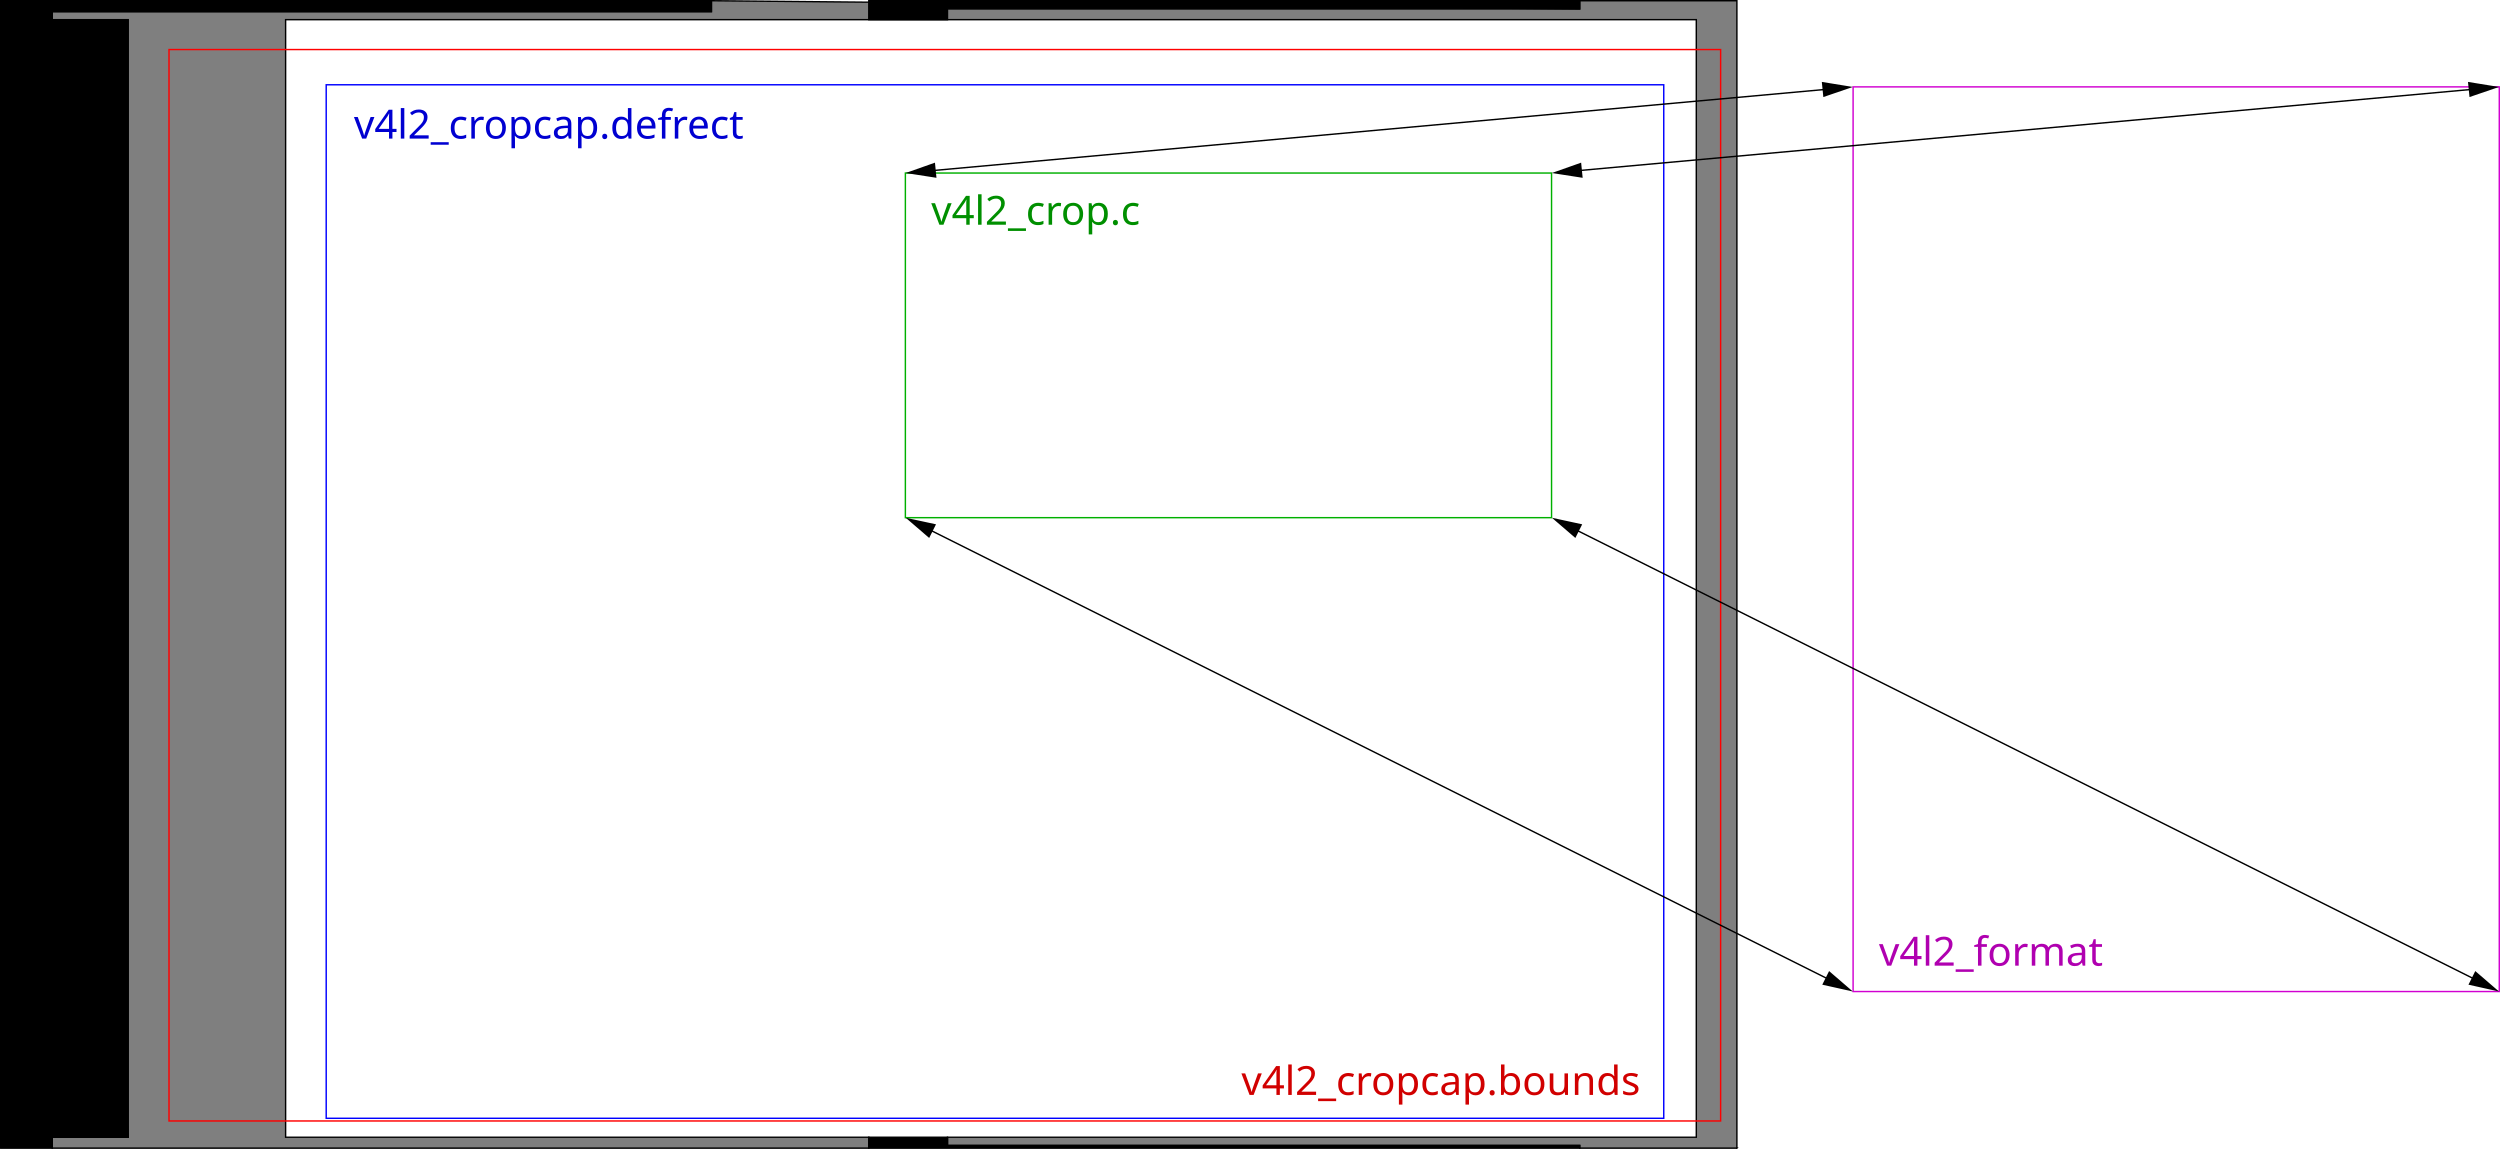
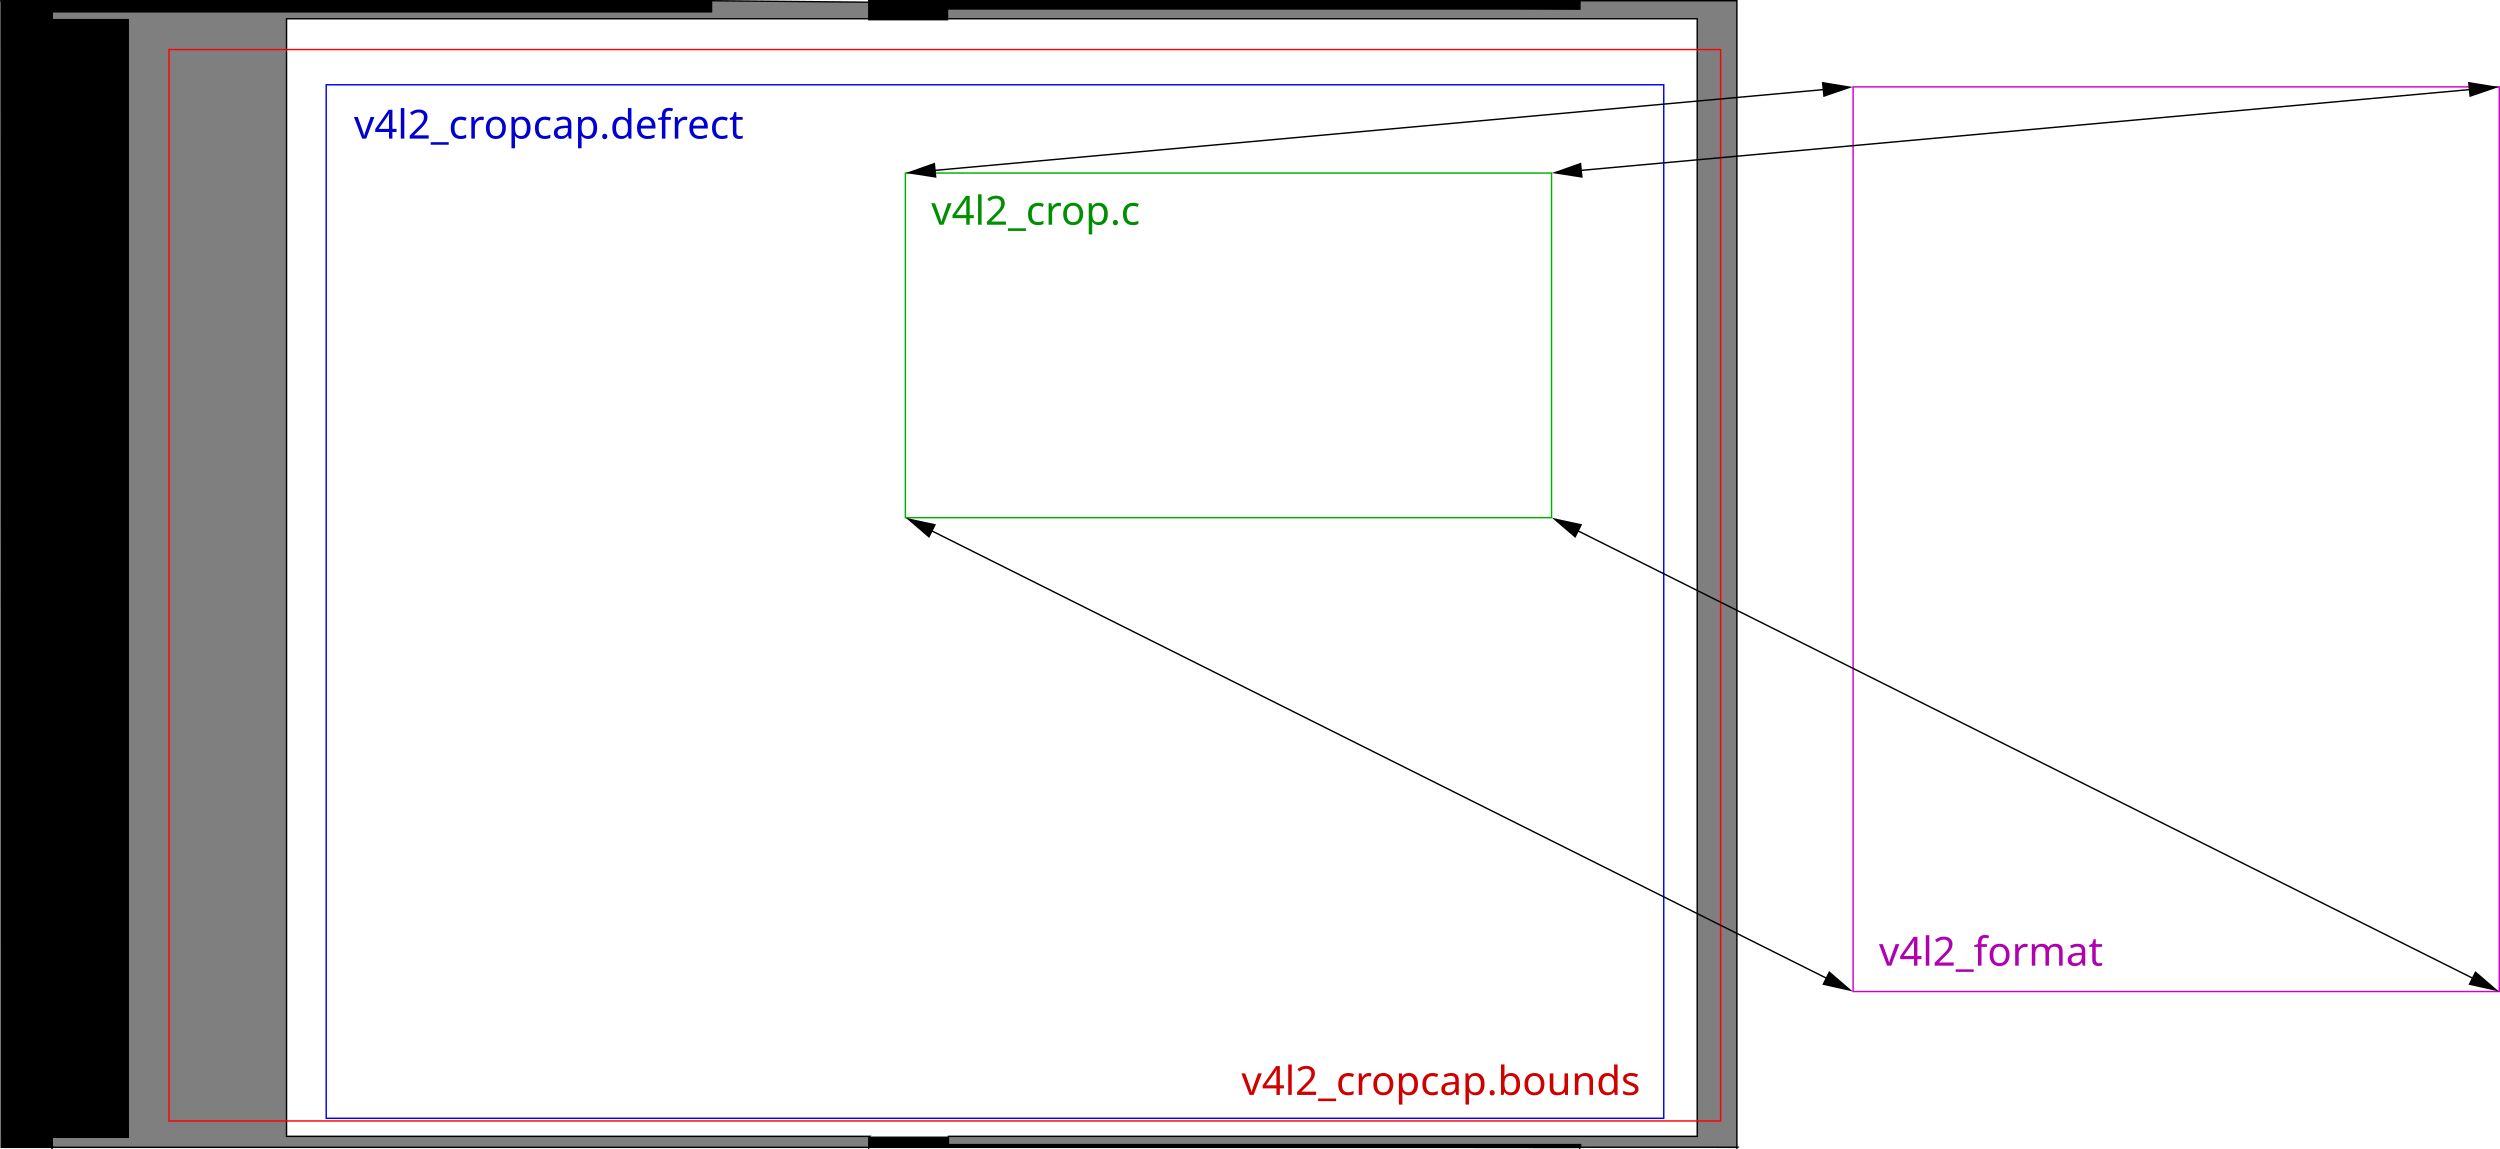
<svg xmlns="http://www.w3.org/2000/svg" id="svg2" version="1.1" xml:space="preserve" width="208.594mm" height="95.859mm" viewBox="0 0 739.114 339.658">
  <defs id="defs6">
    <clipPath clipPathUnits="userSpaceOnUse" id="clipPath44">
      <path d="m 0,0 0,1895 4118,0 L 4118,0 0,0 Z m 3051.62,250.48 8.19,17.01 -46.93,23.31 29.61,-25.515 -38.12,8.505 47.25,-23.31 z m -1559.25,800.73 -8.5,-17.01 46.93,-23.31 -29.29,25.2 37.8,-8.19 -46.94,23.31 z" id="path46" style="clip-rule:evenodd" />
    </clipPath>
    <clipPath clipPathUnits="userSpaceOnUse" id="clipPath64">
      <path d="m 0,0 0,1895 4118,0 0,-1626 -1,0 0,1 -2,0 0,1 -2,0 0,1 -2,0 0,1 -2,0 0,1 -2,0 0,1 -2,0 0,1 -2,0 0,1 -2,0 0,1 -2,0 0,1 -2,0 0,1 -2,0 0,1 -2,0 0,1 -2,0 0,1 -2,0 0,1 -2,0 0,1 -2,0 0,1 -2,0 0,1 -1,0 0,-1 1,0 0,-1 1,0 0,-1 2,0 0,-1 1,0 0,-1 1,0 0,-1 1,0 0,-1 1,0 0,-1 1,0 0,-1 2,0 0,-1 1,0 0,-1 1,0 0,-1 1,0 0,-1 1,0 0,-1 1,0 0,-1 1,0 0,-1 2,0 0,-1 1,0 0,-1 1,0 0,-1 1,0 0,-1 1,0 0,-1 1,0 0,-1 -4,0 0,1 -5,0 0,1 -4,0 0,1 -5,0 0,1 -4,0 0,1 -4,0 0,1 -4,0 0,-1 2,0 0,-1 2,0 0,-1 2,0 0,-1 2,0 0,-1 2,0 0,-1 2,0 0,-1 2,0 0,-1 2,0 0,-1 2,0 0,-1 2,0 0,-1 2,0 0,-1 2,0 0,-1 2,0 0,-1 2,0 0,-1 2,0 0,-1 2,0 0,-1 2,0 0,-1 2,0 0,-1 2,0 0,-1 1,0 0,3 1,0 0,2 1,0 0,2 1,0 L 4118,0 0,0 Z m 4074,272 0,-1 1,0 0,1 -1,0 z m -1486,743 0,-1 1,0 0,1 -1,0 z m -2,1 0,-1 1,0 0,1 -1,0 0,1 -1,0 0,1 -1,0 0,1 -1,0 0,1 -1,0 0,1 -1,0 0,1 -2,0 0,1 -1,0 0,1 -1,0 0,1 -1,0 0,1 -1,0 0,1 -1,0 0,1 -2,0 0,1 -1,0 0,1 -1,0 0,1 -1,0 0,1 -1,0 0,1 -1,0 0,1 -2,0 0,1 -1,0 0,2 2,0 0,-1 4,0 0,-1 5,0 0,-1 4,0 0,-1 5,0 0,-1 5,0 0,-1 4,0 0,-1 3,0 0,1 -2,0 0,1 -2,0 0,1 -2,0 0,1 -2,0 0,1 -2,0 0,1 -2,0 0,1 -2,0 0,1 -2,0 0,1 -2,0 0,1 -2,0 0,1 -2,0 0,1 -2,0 0,1 -2,0 0,1 -2,0 0,1 -3,0 0,1 -2,0 0,1 -2,0 0,1 -2,0 0,1 -2,0 0,1 -2,0 0,-2 -1,0 0,-2 -1,0 0,-2 -1,0 0,-2 -1,0 0,-2 -1,0 0,-2 -1,0 0,-2 -1,0 0,-2 2,0 0,-1 2,0 0,-1 2,0 0,-1 2,0 0,-1 2,0 0,-1 2,0 0,-1 2,0 0,-1 2,0 0,-1 2,0 0,-1 2,0 0,-1 2,0 0,-1 2,0 0,-1 2,0 0,-1 2,0 0,-1 2,0 0,-1 2,0 0,-1 2,0 0,-1 2,0 0,-1 2,0 z" id="path66" style="clip-rule:evenodd" />
    </clipPath>
    <clipPath clipPathUnits="userSpaceOnUse" id="clipPath84">
      <path d="m 0,0 0,1895 4118,0 0,-136 -3,0 0,-1 -11,0 0,-1 -11,0 0,-1 -11,0 0,-1 -11,0 0,-1 5,0 0,-1 6,0 0,-1 7,0 0,-1 6,0 0,-1 6,0 0,-1 4,0 0,-1 -1,0 0,-1 -3,0 0,-1 -3,0 0,-1 -2,0 0,-1 -3,0 0,-1 -3,0 0,-1 -3,0 0,-1 -3,0 0,-1 -3,0 0,-1 -3,0 0,-1 -3,0 0,-1 7,0 0,1 11,0 0,1 11,0 0,1 11,0 0,1 3,0 L 4118,0 0,0 Z m 2552,1599 0,-1 2,0 0,1 11,0 0,1 11,0 0,1 11,0 0,1 11,0 0,1 -4,0 0,1 -7,0 0,1 -6,0 0,1 -7,0 0,1 -6,0 0,1 -3,0 0,1 2,0 0,1 2,0 0,1 3,0 0,1 3,0 0,1 3,0 0,1 3,0 0,1 3,0 0,1 2,0 0,1 3,0 0,1 3,0 0,1 3,0 0,1 -7,0 0,-1 -12,0 0,-1 -11,0 0,-1 -11,0 0,-1 -4,0 0,-1 1,0 0,-12 1,0 0,-4 z" id="path86" style="clip-rule:evenodd" />
    </clipPath>
    <clipPath clipPathUnits="userSpaceOnUse" id="clipPath104">
      <path d="m 0,0 0,1895 4118,0 L 4118,0 0,0 Z m 3056.98,1740.43 -1.58,18.9 -52.6,-4.72 38.74,-6.3 -36.85,-12.6 52.29,4.72 z m -1570.28,-123.79 1.58,-18.9 52.6,4.72 -38.43,5.99 36.54,12.91 -52.29,-4.72 z" id="path106" style="clip-rule:evenodd" />
    </clipPath>
  </defs>
  <g id="g10" transform="matrix(1.25,0,0,-1.25,-0.3523743,339.9114)">
-     <path d="m 411.085,0.372 0,271.386 -37.179,0 0,-1.946 -205.361,1.946 0,-2.58 -155.912,0 0,-1.902 17.978,-264.322 -17.978,0 0,-2.581 193.135,0 0,2.581 -137.934,0 0,264.322 333.651,0 0,-264.322 -177.105,0 0,-1.947 149.527,0 0,-0.634" style="fill:#7f7f7f;fill-opacity:1;fill-rule:evenodd;stroke:none" id="path16" />
-     <path d="m 411.085,0.372 0,271.386 -37.179,0 0,-1.946 -205.361,1.946 0,-2.58 -155.912,0 0,-1.902 17.978,-264.322 -17.978,0 0,-2.581 193.135,0 0,2.581 -137.934,0 0,264.322 333.651,0 0,-264.322 -177.105,0 0,-1.947 149.527,0 0,-0.634 37.179,0 z" style="fill:none;stroke:#000000;stroke-width:0.34;stroke-linecap:butt;stroke-linejoin:miter;stroke-miterlimit:10;stroke-dasharray:none;stroke-opacity:1" id="path18" />
+     <path d="m 411.085,0.372 0,271.386 -37.179,0 0,-1.946 -205.361,1.946 0,-2.58 -155.912,0 0,-1.902 17.978,-264.322 -17.978,0 0,-2.5.11.108 193.135,0 0,2.5.11.108 -137.934,0 0,264.322 333.651,0 0,-264.322 -177.105,0 0,-1.947 149.527,0 0,-0.634" style="fill:#7f7f7f;fill-opacity:1;fill-rule:evenodd;stroke:none" id="path16" />
+     <path d="m 411.085,0.372 0,271.386 -37.179,0 0,-1.946 -205.361,1.946 0,-2.58 -155.912,0 0,-1.902 17.978,-264.322 -17.978,0 0,-2.5.11.108 193.135,0 0,2.5.11.108 -137.934,0 0,264.322 333.651,0 0,-264.322 -177.105,0 0,-1.947 149.527,0 0,-0.634 37.179,0 z" style="fill:none;stroke:#000000;stroke-width:0.34;stroke-linecap:butt;stroke-linejoin:miter;stroke-miterlimit:10;stroke-dasharray:none;stroke-opacity:1" id="path18" />
    <path d="m 40.256,6.802 366.98,0 0,253.408 -366.98,0 0,-253.408 z" style="fill:none;stroke:#ff0000;stroke-width:0.34;stroke-linecap:butt;stroke-linejoin:miter;stroke-miterlimit:10;stroke-dasharray:none;stroke-opacity:1" id="path20" />
    <path d="m 77.434,7.436 316.352,0 0,244.442 -316.352,0 0,-244.442 z" style="fill:none;stroke:#0000ff;stroke-width:0.34;stroke-linecap:butt;stroke-linejoin:miter;stroke-miterlimit:10;stroke-dasharray:none;stroke-opacity:1" id="path22" />
    <path d="m 214.417,149.492 152.832,0 0,81.511 -152.832,0 0,-81.511 z" style="fill:none;stroke:#00b000;stroke-width:0.34;stroke-linecap:butt;stroke-linejoin:miter;stroke-miterlimit:10;stroke-dasharray:none;stroke-opacity:1" id="path24" />
    <path d="m 438.571,37.414 152.832,0 0,213.966 -152.832,0 0,-213.966 z" style="fill:none;stroke:#d100d1;stroke-width:0.34;stroke-linecap:butt;stroke-linejoin:miter;stroke-miterlimit:10;stroke-dasharray:none;stroke-opacity:1" id="path26" />
-     <path d="m 0.452,271.758 168.093,0 0,-2.58 -155.912,0 0,-1.902 17.978,0 0,-264.322 -17.978,0 0,-2.581 -12.181,0" style="fill:#000000;fill-opacity:1;fill-rule:evenodd;stroke:none" id="path28" />
-     <path d="m 0.452,271.758 168.093,0 0,-2.58 -155.912,0 0,-1.902 17.978,0 0,-264.322 -17.978,0 0,-2.581 -12.181,0 0,271.386 z" style="fill:none;stroke:#000000;stroke-width:0.34;stroke-linecap:butt;stroke-linejoin:miter;stroke-miterlimit:10;stroke-dasharray:none;stroke-opacity:1" id="path30" />
-     <path d="m 373.906,0.372 0,0.634 -149.527,0 0,1.947 -18.611,0 0,-2.581" style="fill:#000000;fill-opacity:1;fill-rule:evenodd;stroke:none" id="path32" />
-     <path d="m 373.906,0.372 0,0.634 -149.527,0 0,1.947 -18.611,0 0,-2.581 168.138,0 z" style="fill:none;stroke:#000000;stroke-width:0.34;stroke-linecap:butt;stroke-linejoin:miter;stroke-miterlimit:10;stroke-dasharray:none;stroke-opacity:1" id="path34" />
+     <path d="m 0.452,271.758 168.093,0 0,-2.58 -155.912,0 0,-1.902 17.978,0 0,-264.322 -17.978,0 0,-2.5.11.108 -12.181,0" style="fill:#000000;fill-opacity:1;fill-rule:evenodd;stroke:none" id="path28" />
+     <path d="m 0.452,271.758 168.093,0 0,-2.58 -155.912,0 0,-1.902 17.978,0 0,-264.322 -17.978,0 0,-2.5.11.108 -12.181,0 0,271.386 z" style="fill:none;stroke:#000000;stroke-width:0.34;stroke-linecap:butt;stroke-linejoin:miter;stroke-miterlimit:10;stroke-dasharray:none;stroke-opacity:1" id="path30" />
+     <path d="m 373.906,0.372 0,0.634 -149.527,0 0,1.947 -18.611,0 0,-2.5.11.108" style="fill:#000000;fill-opacity:1;fill-rule:evenodd;stroke:none" id="path32" />
+     <path d="m 373.906,0.372 0,0.634 -149.527,0 0,1.947 -18.611,0 0,-2.5.11.108 168.138,0 z" style="fill:none;stroke:#000000;stroke-width:0.34;stroke-linecap:butt;stroke-linejoin:miter;stroke-miterlimit:10;stroke-dasharray:none;stroke-opacity:1" id="path34" />
    <path d="m 205.768,271.758 168.138,0 0,-1.946 -149.527,0 0,-2.536 -18.611,0" style="fill:#000000;fill-opacity:1;fill-rule:evenodd;stroke:none" id="path36" />
    <path d="m 205.768,271.758 168.138,0 0,-1.946 -149.527,0 0,-2.536 -18.611,0 0,4.482 z" style="fill:none;stroke:#000000;stroke-width:0.34;stroke-linecap:butt;stroke-linejoin:miter;stroke-miterlimit:10;stroke-dasharray:none;stroke-opacity:1" id="path38" />
    <g id="g40" transform="matrix(0.1437579,0,0,0.1437579,-0.1233427,-0.08856738)">
      <g clip-path="url(#clipPath44)" id="g42">
        <path id="path48" style="fill:none;stroke:#000000;stroke-width:2.362;stroke-linecap:butt;stroke-linejoin:miter;stroke-miterlimit:10;stroke-dasharray:none;stroke-opacity:1" d="M 1492.37,1040.5 3051.62,260.875" />
      </g>
    </g>
    <g id="g50" transform="matrix(0.1437579,0,0,0.1437579,-0.1233427,-0.08856738)">
      <path id="path52" style="fill:#000000;fill-opacity:1;fill-rule:evenodd;stroke:none" d="m 1539.31,1027.9 -37.8,8.19 29.29,-25.2 8.51,17.01" />
      <path id="path54" style="fill:none;stroke:#000000;stroke-width:4.725;stroke-linecap:butt;stroke-linejoin:miter;stroke-miterlimit:10;stroke-dasharray:none;stroke-opacity:1" d="m 1539.31,1027.9 -37.8,8.19 29.29,-25.2 8.51,17.01 z" />
      <path id="path56" style="fill:#000000;fill-opacity:1;fill-rule:evenodd;stroke:none" d="m 3004.37,273.79 38.12,-8.505 -29.61,25.515 -8.51,-17.01" />
      <path id="path58" style="fill:none;stroke:#000000;stroke-width:4.725;stroke-linecap:butt;stroke-linejoin:miter;stroke-miterlimit:10;stroke-dasharray:none;stroke-opacity:1" d="m 3004.37,273.79 38.12,-8.505 -29.61,25.515 -8.51,-17.01 z" />
    </g>
    <g id="g60" transform="matrix(0.1437579,0,0,0.1437579,-0.1233427,-0.08856738)">
      <g clip-path="url(#clipPath64)" id="g62">
        <path id="path68" style="fill:none;stroke:#000000;stroke-width:2.362;stroke-linecap:butt;stroke-linejoin:miter;stroke-miterlimit:10;stroke-dasharray:none;stroke-opacity:1" d="M 2555.5,1040.5 4114.75,260.875" />
      </g>
    </g>
    <g id="g70" transform="matrix(0.1437579,0,0,0.1437579,-0.1233427,-0.08856738)">
      <path id="path72" style="fill:#000000;fill-opacity:1;fill-rule:evenodd;stroke:none" d="m 2602.43,1027.9 -37.8,8.19 29.3,-25.2 8.5,17.01" />
      <path id="path74" style="fill:none;stroke:#000000;stroke-width:4.725;stroke-linecap:butt;stroke-linejoin:miter;stroke-miterlimit:10;stroke-dasharray:none;stroke-opacity:1" d="m 2602.43,1027.9 -37.8,8.19 29.3,-25.2 8.5,17.01 z" />
      <path id="path76" style="fill:#000000;fill-opacity:1;fill-rule:evenodd;stroke:none" d="m 4067.5,273.79 38.11,-8.505 -29.61,25.515 -8.5,-17.01" />
      <path id="path78" style="fill:none;stroke:#000000;stroke-width:4.725;stroke-linecap:butt;stroke-linejoin:miter;stroke-miterlimit:10;stroke-dasharray:none;stroke-opacity:1" d="m 4067.5,273.79 38.11,-8.505 -29.61,25.515 -8.5,-17.01 z" />
    </g>
    <g id="g80" transform="matrix(0.1437579,0,0,0.1437579,-0.1233427,-0.08856738)">
      <g clip-path="url(#clipPath84)" id="g82">
        <path id="path88" style="fill:none;stroke:#000000;stroke-width:2.362;stroke-linecap:butt;stroke-linejoin:miter;stroke-miterlimit:10;stroke-dasharray:none;stroke-opacity:1" d="m 2555.5,1607.5 1559.25,141.75" />
      </g>
    </g>
    <g id="g90" transform="matrix(0.1437579,0,0,0.1437579,-0.1233427,-0.08856738)">
      <path id="path92" style="fill:#000000;fill-opacity:1;fill-rule:evenodd;stroke:none" d="m 2602.12,1621.36 -36.54,-12.91 38.43,-5.99 -1.89,18.9" />
      <path id="path94" style="fill:none;stroke:#000000;stroke-width:4.725;stroke-linecap:butt;stroke-linejoin:miter;stroke-miterlimit:10;stroke-dasharray:none;stroke-opacity:1" d="m 2602.12,1621.36 -36.54,-12.91 38.43,-5.99 -1.89,18.9 z" />
      <path id="path96" style="fill:#000000;fill-opacity:1;fill-rule:evenodd;stroke:none" d="m 4067.81,1735.71 36.86,12.6 -38.75,6.3 1.89,-18.9" />
      <path id="path98" style="fill:none;stroke:#000000;stroke-width:4.725;stroke-linecap:butt;stroke-linejoin:miter;stroke-miterlimit:10;stroke-dasharray:none;stroke-opacity:1" d="m 4067.81,1735.71 36.86,12.6 -38.75,6.3 1.89,-18.9 z" />
    </g>
    <g id="g100" transform="matrix(0.1437579,0,0,0.1437579,-0.1233427,-0.08856738)">
      <g clip-path="url(#clipPath104)" id="g102">
        <path id="path108" style="fill:none;stroke:#000000;stroke-width:2.362;stroke-linecap:butt;stroke-linejoin:miter;stroke-miterlimit:10;stroke-dasharray:none;stroke-opacity:1" d="m 1492.37,1607.5 1559.25,141.75" />
      </g>
    </g>
    <path d="m 221.119,232.995 -5.253,-1.856 5.525,-0.861 -0.272,2.717" style="fill:#000000;fill-opacity:1;fill-rule:evenodd;stroke:none" id="path112" />
    <path d="m 221.119,232.995 -5.253,-1.856 5.525,-0.861 -0.272,2.717 z" style="fill:none;stroke:#000000;stroke-width:0.679;stroke-linecap:butt;stroke-linejoin:miter;stroke-miterlimit:10;stroke-dasharray:none;stroke-opacity:1" id="path114" />
    <path d="m 431.825,249.434 5.297,1.811 -5.569,0.906 0.272,-2.717" style="fill:#000000;fill-opacity:1;fill-rule:evenodd;stroke:none" id="path116" />
    <path d="m 431.825,249.434 5.297,1.811 -5.569,0.906 0.272,-2.717 z" style="fill:none;stroke:#000000;stroke-width:0.679;stroke-linecap:butt;stroke-linejoin:miter;stroke-miterlimit:10;stroke-dasharray:none;stroke-opacity:1" id="path118" />
    <g id="g120" transform="matrix(1.437579,0,0,1.437579,-0.1233427,-0.08856738)">
      <text transform="matrix(1,0,0,-1,204.52,9.07751)" style="font-variant:normal;font-weight:normal;font-size:6.615px;font-family:sans-serif;-inkscape-font-specification:sans-serif;writing-mode:lr-tb;fill:#d10000;fill-opacity:1;fill-rule:nonzero;stroke:none" id="text122">
        <tspan x="0 3.307 6.985 8.454 12.132 15.81 19.117 21.32 24.998 28.676 31.984 35.661 39.339 41.178 44.856 48.534 52.212 55.89 59.568" y="0" id="tspan124">v4l2_cropcap.bounds</tspan>
      </text>
    </g>
    <g id="g126" transform="matrix(1.437579,0,0,1.437579,-0.1233427,-0.08856738)">
      <text transform="matrix(1,0,0,-1,58.5175,166.42)" style="font-variant:normal;font-weight:normal;font-size:6.615px;font-family:sans-serif;-inkscape-font-specification:sans-serif;writing-mode:lr-tb;fill:#0000d1;fill-opacity:1;fill-rule:nonzero;stroke:none" id="text128">
        <tspan x="0 3.307 6.985 8.454 12.132 15.81 19.117 21.32 24.998 28.676 31.984 35.661 39.339 41.178 44.856 48.534 50.373 52.576 56.254 59.561" y="0" id="tspan130">v4l2_cropcap.defrect</tspan>
      </text>
    </g>
    <g id="g132" transform="matrix(1.437579,0,0,1.437579,-0.1233427,-0.08856738)">
      <text transform="matrix(1,0,0,-1,153.49,152.245)" style="font-variant:normal;font-weight:normal;font-size:6.615px;font-family:sans-serif;-inkscape-font-specification:sans-serif;writing-mode:lr-tb;fill:#008f00;fill-opacity:1;fill-rule:nonzero;stroke:none" id="text134">
        <tspan x="0 3.307 6.985 8.454 12.132 15.81 19.117 21.32 24.998 28.676 30.515" y="0" id="tspan136">v4l2_crop.c</tspan>
      </text>
    </g>
    <g id="g138" transform="matrix(1.437579,0,0,1.437579,-0.1233427,-0.08856738)">
      <text transform="matrix(1,0,0,-1,309.415,30.34)" style="font-variant:normal;font-weight:normal;font-size:6.615px;font-family:sans-serif;-inkscape-font-specification:sans-serif;writing-mode:lr-tb;fill:#b000b0;fill-opacity:1;fill-rule:nonzero;stroke:none" id="text140">
        <tspan x="0 3.307 6.985 8.454 12.132 15.81 17.649 21.327 23.53 29.04 32.718" y="0" id="tspan142">v4l2_format</tspan>
      </text>
    </g>
    <text xml:space="preserve" style="font-style:normal;font-weight:normal;font-size:32px;line-height:125%;font-family:sans-serif;letter-spacing:0px;word-spacing:0px;fill:#000000;fill-opacity:1;stroke:none;stroke-width:1px;stroke-linecap:butt;stroke-linejoin:miter;stroke-opacity:1" x="-99.291" y="-239.499" id="text3396" transform="scale(1,-1)">
      <tspan id="tspan3398" x="-99.291" y="-239.499" />
      <tspan x="-99.291" y="-199.499" id="tspan3400" />
    </text>
  </g>
</svg>
